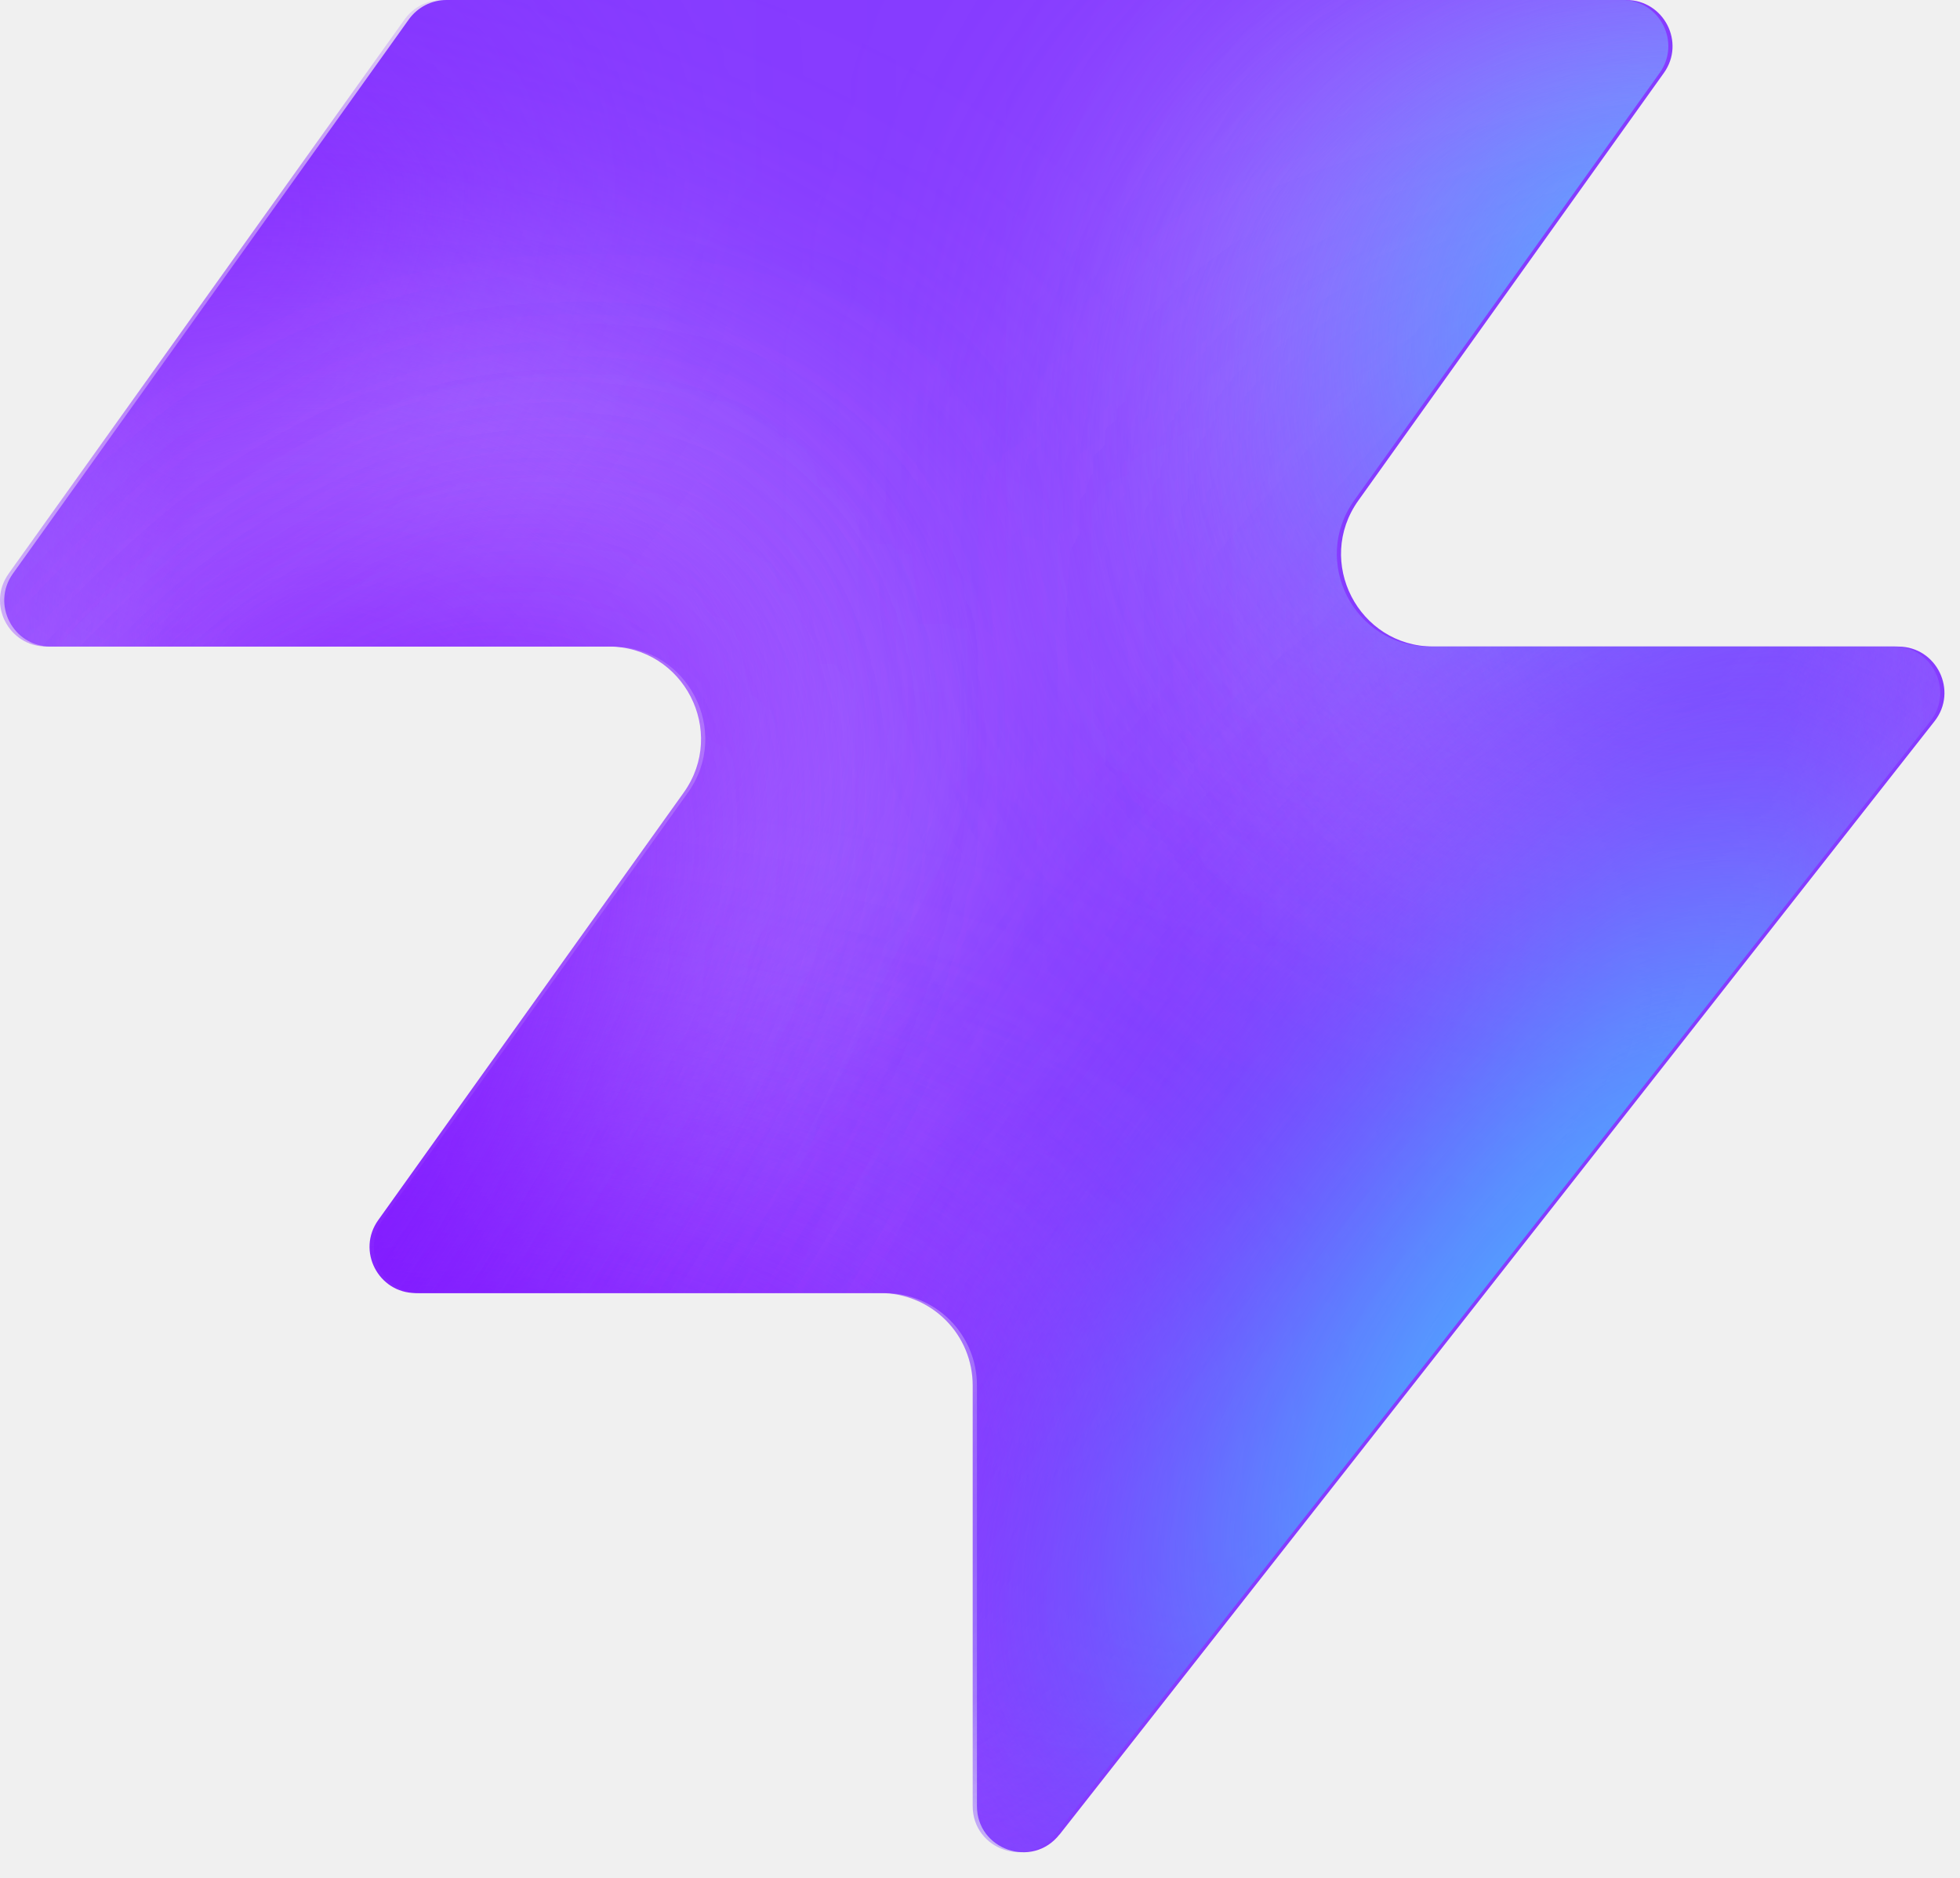
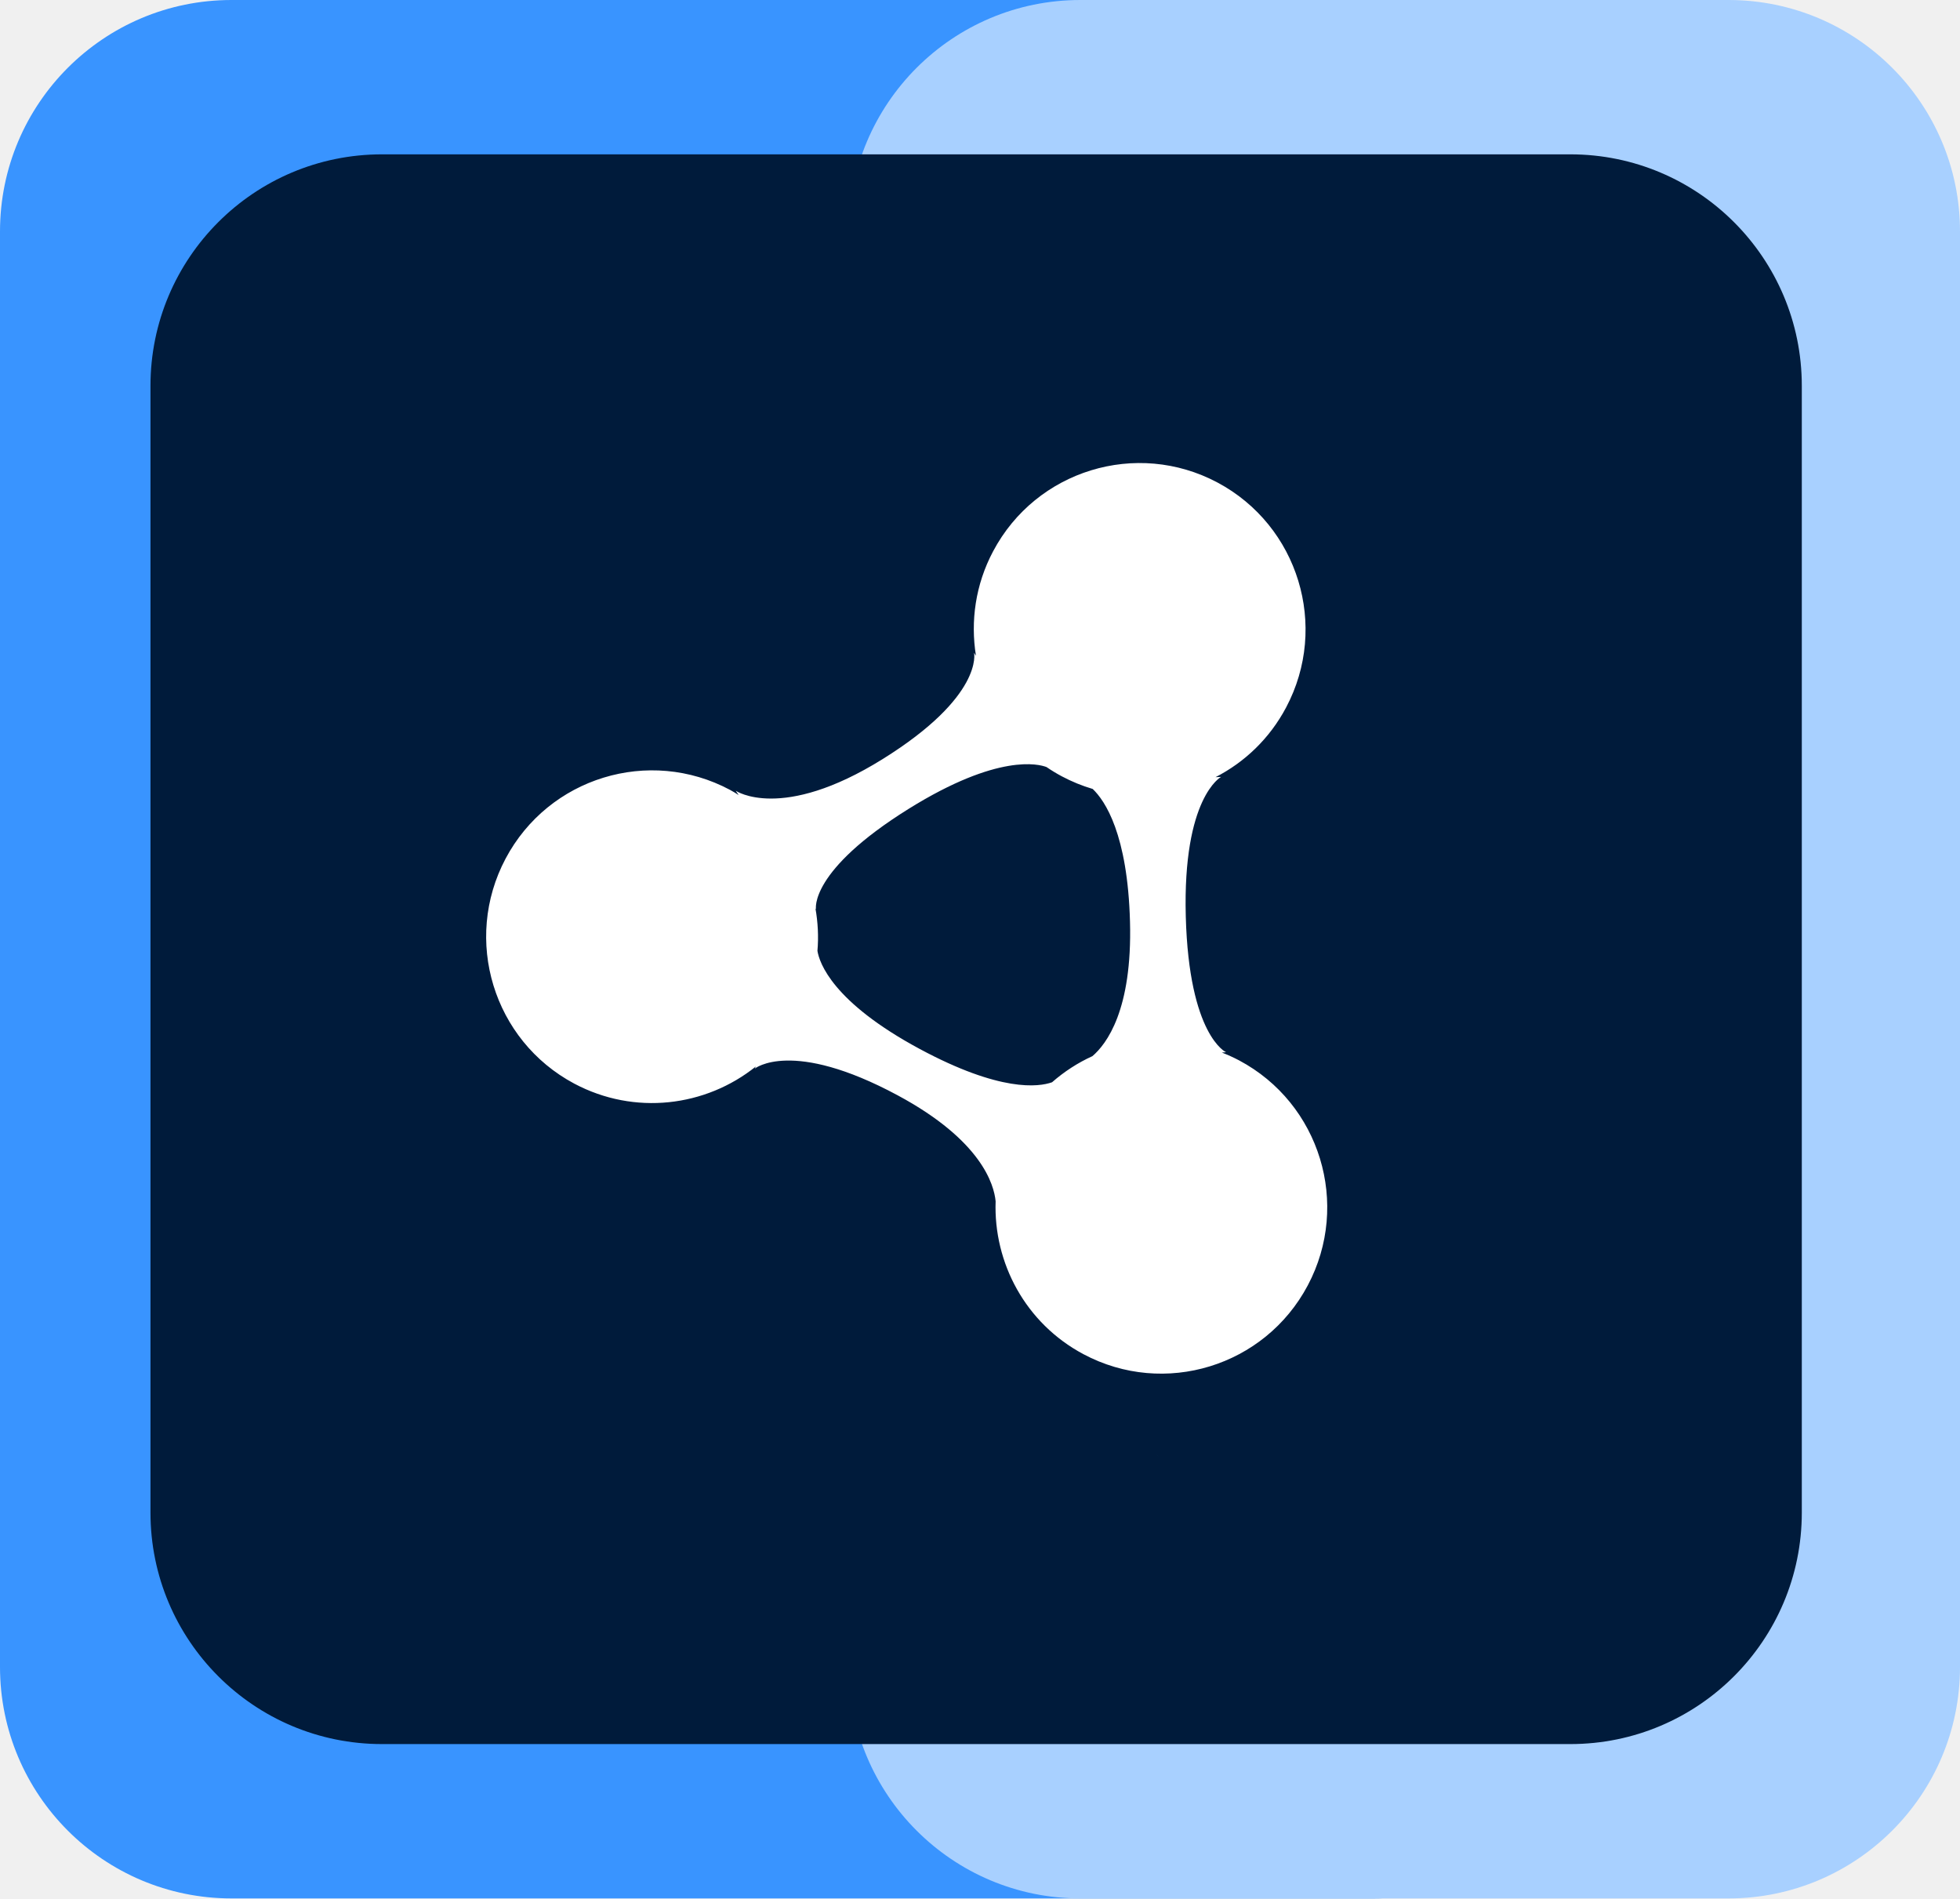
- <svg xmlns="http://www.w3.org/2000/svg" width="48" height="46" fill="none" viewBox="0 0 48 46">
-   <path fill="#863bff" d="M25.946 44.938c-.664.845-2.021.375-2.021-.698V33.937a2.26 2.26 0 0 0-2.262-2.262H10.287c-.92 0-1.456-1.04-.92-1.788l7.48-10.471c1.07-1.497 0-3.578-1.842-3.578H1.237c-.92 0-1.456-1.04-.92-1.788L10.013.474c.214-.297.556-.474.92-.474h28.894c.92 0 1.456 1.04.92 1.788l-7.48 10.471c-1.07 1.498 0 3.579 1.842 3.579h11.377c.943 0 1.473 1.088.89 1.83L25.947 44.94z" style="fill:#863bff;fill:color(display-p3 .525 .23 1);fill-opacity:1" />
-   <mask id="a" width="48" height="46" x="0" y="0" maskUnits="userSpaceOnUse" style="mask-type:alpha">
-     <path fill="#000" d="M25.842 44.938c-.664.844-2.021.375-2.021-.698V33.937a2.26 2.26 0 0 0-2.262-2.262H10.183c-.92 0-1.456-1.04-.92-1.788l7.48-10.471c1.07-1.498 0-3.579-1.842-3.579H1.133c-.92 0-1.456-1.04-.92-1.787L9.91.473c.214-.297.556-.474.92-.474h28.894c.92 0 1.456 1.04.92 1.788l-7.48 10.471c-1.07 1.498 0 3.578 1.842 3.578h11.377c.943 0 1.473 1.088.89 1.832L25.843 44.94z" style="fill:#000;fill-opacity:1" />
-   </mask>
-   <g mask="url(#a)">
-     <g filter="url(#b)">
-       <ellipse cx="5.508" cy="14.704" fill="#ede6ff" rx="5.508" ry="14.704" style="fill:#ede6ff;fill:color(display-p3 .927 .903 1);fill-opacity:1" transform="matrix(.00324 1 1 -.00324 -4.47 31.516)" />
-     </g>
-     <g filter="url(#c)">
-       <ellipse cx="10.399" cy="29.851" fill="#ede6ff" rx="10.399" ry="29.851" style="fill:#ede6ff;fill:color(display-p3 .927 .903 1);fill-opacity:1" transform="matrix(.00324 1 1 -.00324 -39.328 7.883)" />
-     </g>
-     <g filter="url(#d)">
-       <ellipse cx="5.508" cy="30.487" fill="#7e14ff" rx="5.508" ry="30.487" style="fill:#7e14ff;fill:color(display-p3 .492 .077 1);fill-opacity:1" transform="rotate(89.814 -25.913 -14.639)scale(1 -1)" />
-     </g>
-     <g filter="url(#e)">
-       <ellipse cx="5.508" cy="30.599" fill="#7e14ff" rx="5.508" ry="30.599" style="fill:#7e14ff;fill:color(display-p3 .492 .077 1);fill-opacity:1" transform="rotate(89.814 -32.644 -3.334)scale(1 -1)" />
-     </g>
-     <g filter="url(#f)">
-       <ellipse cx="5.508" cy="30.599" fill="#7e14ff" rx="5.508" ry="30.599" style="fill:#7e14ff;fill:color(display-p3 .492 .077 1);fill-opacity:1" transform="matrix(.00324 1 1 -.00324 -34.34 30.47)" />
-     </g>
-     <g filter="url(#g)">
-       <ellipse cx="14.072" cy="22.078" fill="#ede6ff" rx="14.072" ry="22.078" style="fill:#ede6ff;fill:color(display-p3 .927 .903 1);fill-opacity:1" transform="rotate(93.35 24.506 48.493)scale(-1 1)" />
-     </g>
-     <g filter="url(#h)">
-       <ellipse cx="3.47" cy="21.501" fill="#7e14ff" rx="3.47" ry="21.501" style="fill:#7e14ff;fill:color(display-p3 .492 .077 1);fill-opacity:1" transform="rotate(89.009 28.708 47.59)scale(-1 1)" />
-     </g>
-     <g filter="url(#i)">
-       <ellipse cx="3.47" cy="21.501" fill="#7e14ff" rx="3.47" ry="21.501" style="fill:#7e14ff;fill:color(display-p3 .492 .077 1);fill-opacity:1" transform="rotate(89.009 28.708 47.59)scale(-1 1)" />
-     </g>
-     <g filter="url(#j)">
-       <ellipse cx=".387" cy="8.972" fill="#7e14ff" rx="4.407" ry="29.108" style="fill:#7e14ff;fill:color(display-p3 .492 .077 1);fill-opacity:1" transform="rotate(39.51 .387 8.972)" />
-     </g>
-     <g filter="url(#k)">
-       <ellipse cx="47.523" cy="-6.092" fill="#7e14ff" rx="4.407" ry="29.108" style="fill:#7e14ff;fill:color(display-p3 .492 .077 1);fill-opacity:1" transform="rotate(37.892 47.523 -6.092)" />
-     </g>
-     <g filter="url(#l)">
-       <ellipse cx="41.412" cy="6.333" fill="#47bfff" rx="5.971" ry="9.665" style="fill:#47bfff;fill:color(display-p3 .28 .748 1);fill-opacity:1" transform="rotate(37.892 41.412 6.333)" />
-     </g>
-     <g filter="url(#m)">
-       <ellipse cx="-1.879" cy="38.332" fill="#7e14ff" rx="4.407" ry="29.108" style="fill:#7e14ff;fill:color(display-p3 .492 .077 1);fill-opacity:1" transform="rotate(37.892 -1.88 38.332)" />
-     </g>
-     <g filter="url(#n)">
-       <ellipse cx="-1.879" cy="38.332" fill="#7e14ff" rx="4.407" ry="29.108" style="fill:#7e14ff;fill:color(display-p3 .492 .077 1);fill-opacity:1" transform="rotate(37.892 -1.88 38.332)" />
-     </g>
-     <g filter="url(#o)">
-       <ellipse cx="35.651" cy="29.907" fill="#7e14ff" rx="4.407" ry="29.108" style="fill:#7e14ff;fill:color(display-p3 .492 .077 1);fill-opacity:1" transform="rotate(37.892 35.651 29.907)" />
-     </g>
-     <g filter="url(#p)">
-       <ellipse cx="38.418" cy="32.4" fill="#47bfff" rx="5.971" ry="15.297" style="fill:#47bfff;fill:color(display-p3 .28 .748 1);fill-opacity:1" transform="rotate(37.892 38.418 32.4)" />
-     </g>
-   </g>
-   <defs>
-     <filter id="b" width="60.045" height="41.654" x="-19.77" y="16.149" color-interpolation-filters="sRGB" filterUnits="userSpaceOnUse">
-       <feFlood flood-opacity="0" result="BackgroundImageFix" />
-       <feBlend in="SourceGraphic" in2="BackgroundImageFix" result="shape" />
-       <feGaussianBlur result="effect1_foregroundBlur_2002_17158" stdDeviation="7.659" />
-     </filter>
-     <filter id="c" width="90.34" height="51.437" x="-54.613" y="-7.533" color-interpolation-filters="sRGB" filterUnits="userSpaceOnUse">
-       <feFlood flood-opacity="0" result="BackgroundImageFix" />
-       <feBlend in="SourceGraphic" in2="BackgroundImageFix" result="shape" />
-       <feGaussianBlur result="effect1_foregroundBlur_2002_17158" stdDeviation="7.659" />
-     </filter>
-     <filter id="d" width="79.355" height="29.4" x="-49.64" y="2.03" color-interpolation-filters="sRGB" filterUnits="userSpaceOnUse">
-       <feFlood flood-opacity="0" result="BackgroundImageFix" />
-       <feBlend in="SourceGraphic" in2="BackgroundImageFix" result="shape" />
-       <feGaussianBlur result="effect1_foregroundBlur_2002_17158" stdDeviation="4.596" />
-     </filter>
-     <filter id="e" width="79.579" height="29.4" x="-45.045" y="20.029" color-interpolation-filters="sRGB" filterUnits="userSpaceOnUse">
-       <feFlood flood-opacity="0" result="BackgroundImageFix" />
-       <feBlend in="SourceGraphic" in2="BackgroundImageFix" result="shape" />
-       <feGaussianBlur result="effect1_foregroundBlur_2002_17158" stdDeviation="4.596" />
-     </filter>
-     <filter id="f" width="79.579" height="29.4" x="-43.513" y="21.178" color-interpolation-filters="sRGB" filterUnits="userSpaceOnUse">
-       <feFlood flood-opacity="0" result="BackgroundImageFix" />
-       <feBlend in="SourceGraphic" in2="BackgroundImageFix" result="shape" />
-       <feGaussianBlur result="effect1_foregroundBlur_2002_17158" stdDeviation="4.596" />
-     </filter>
-     <filter id="g" width="74.749" height="58.852" x="15.756" y="-17.901" color-interpolation-filters="sRGB" filterUnits="userSpaceOnUse">
-       <feFlood flood-opacity="0" result="BackgroundImageFix" />
-       <feBlend in="SourceGraphic" in2="BackgroundImageFix" result="shape" />
-       <feGaussianBlur result="effect1_foregroundBlur_2002_17158" stdDeviation="7.659" />
-     </filter>
-     <filter id="h" width="61.377" height="25.362" x="23.548" y="2.284" color-interpolation-filters="sRGB" filterUnits="userSpaceOnUse">
-       <feFlood flood-opacity="0" result="BackgroundImageFix" />
-       <feBlend in="SourceGraphic" in2="BackgroundImageFix" result="shape" />
-       <feGaussianBlur result="effect1_foregroundBlur_2002_17158" stdDeviation="4.596" />
-     </filter>
-     <filter id="i" width="61.377" height="25.362" x="23.548" y="2.284" color-interpolation-filters="sRGB" filterUnits="userSpaceOnUse">
-       <feFlood flood-opacity="0" result="BackgroundImageFix" />
-       <feBlend in="SourceGraphic" in2="BackgroundImageFix" result="shape" />
-       <feGaussianBlur result="effect1_foregroundBlur_2002_17158" stdDeviation="4.596" />
-     </filter>
-     <filter id="j" width="56.045" height="63.649" x="-27.636" y="-22.853" color-interpolation-filters="sRGB" filterUnits="userSpaceOnUse">
-       <feFlood flood-opacity="0" result="BackgroundImageFix" />
-       <feBlend in="SourceGraphic" in2="BackgroundImageFix" result="shape" />
-       <feGaussianBlur result="effect1_foregroundBlur_2002_17158" stdDeviation="4.596" />
-     </filter>
-     <filter id="k" width="54.814" height="64.646" x="20.116" y="-38.415" color-interpolation-filters="sRGB" filterUnits="userSpaceOnUse">
-       <feFlood flood-opacity="0" result="BackgroundImageFix" />
-       <feBlend in="SourceGraphic" in2="BackgroundImageFix" result="shape" />
-       <feGaussianBlur result="effect1_foregroundBlur_2002_17158" stdDeviation="4.596" />
-     </filter>
-     <filter id="l" width="33.541" height="35.313" x="24.641" y="-11.323" color-interpolation-filters="sRGB" filterUnits="userSpaceOnUse">
-       <feFlood flood-opacity="0" result="BackgroundImageFix" />
-       <feBlend in="SourceGraphic" in2="BackgroundImageFix" result="shape" />
-       <feGaussianBlur result="effect1_foregroundBlur_2002_17158" stdDeviation="4.596" />
-     </filter>
-     <filter id="m" width="54.814" height="64.646" x="-29.286" y="6.009" color-interpolation-filters="sRGB" filterUnits="userSpaceOnUse">
-       <feFlood flood-opacity="0" result="BackgroundImageFix" />
-       <feBlend in="SourceGraphic" in2="BackgroundImageFix" result="shape" />
-       <feGaussianBlur result="effect1_foregroundBlur_2002_17158" stdDeviation="4.596" />
-     </filter>
-     <filter id="n" width="54.814" height="64.646" x="-29.286" y="6.009" color-interpolation-filters="sRGB" filterUnits="userSpaceOnUse">
-       <feFlood flood-opacity="0" result="BackgroundImageFix" />
-       <feBlend in="SourceGraphic" in2="BackgroundImageFix" result="shape" />
-       <feGaussianBlur result="effect1_foregroundBlur_2002_17158" stdDeviation="4.596" />
-     </filter>
-     <filter id="o" width="54.814" height="64.646" x="8.244" y="-2.416" color-interpolation-filters="sRGB" filterUnits="userSpaceOnUse">
-       <feFlood flood-opacity="0" result="BackgroundImageFix" />
-       <feBlend in="SourceGraphic" in2="BackgroundImageFix" result="shape" />
-       <feGaussianBlur result="effect1_foregroundBlur_2002_17158" stdDeviation="4.596" />
-     </filter>
-     <filter id="p" width="39.409" height="43.623" x="18.713" y="10.588" color-interpolation-filters="sRGB" filterUnits="userSpaceOnUse">
-       <feFlood flood-opacity="0" result="BackgroundImageFix" />
-       <feBlend in="SourceGraphic" in2="BackgroundImageFix" result="shape" />
-       <feGaussianBlur result="effect1_foregroundBlur_2002_17158" stdDeviation="4.596" />
-     </filter>
-   </defs>
+ <svg xmlns="http://www.w3.org/2000/svg" width="254" height="246" viewBox="0 0 254 246" fill="none">
+   <rect width="208" height="246" rx="30" fill="#3994FF" />
+   <rect x="110" width="144" height="246" rx="30" fill="#A8D0FF" />
+   <rect x="19.5" y="20" width="214" height="206" rx="30" fill="#001B3B" />
+   <path d="M160.583 137.409C159.848 137.019 159.098 136.687 158.346 136.391L158.884 136.347C158.884 136.347 154.086 134.218 153.668 118.765C153.252 103.311 158.24 100.675 158.24 100.675L157.524 100.706C161.292 98.769 164.533 95.707 166.672 91.668C172.246 81.16 168.257 68.11 157.772 62.523C147.283 56.942 134.265 60.929 128.695 71.446C126.405 75.76 125.755 80.501 126.477 84.977L126.231 84.599C126.231 84.599 127.494 90.206 114.378 98.367C101.264 106.532 95.348 102.467 95.348 102.467L95.724 103.024C95.349 102.792 94.989 102.554 94.597 102.349C84.109 96.762 71.088 100.754 65.517 111.268C59.947 121.781 63.931 134.827 74.418 140.416C82.236 144.575 91.454 143.416 97.95 138.2L97.809 138.474C97.809 138.474 102.585 134.536 116.344 141.94C127.206 147.783 128.818 153.509 129.025 155.66C128.741 163.643 132.892 171.474 140.403 175.475C150.89 181.063 163.91 177.066 169.481 166.555C175.054 156.044 171.072 142.991 160.583 137.409ZM136.336 140.242C134.598 140.858 129.633 141.541 119.18 135.921C107.86 129.829 106.179 124.741 105.934 123.213C106.095 121.36 105.992 119.509 105.676 117.706L105.745 117.81C105.745 117.81 104.824 112.86 117.777 104.797C129.37 97.585 134.64 99.019 135.621 99.396C136.252 99.826 136.907 100.226 137.593 100.592C138.898 101.286 140.243 101.832 141.605 102.234C143.199 103.756 146.134 108.077 146.438 119.437C146.75 130.884 143.396 135.298 141.566 136.858C139.681 137.714 137.919 138.855 136.336 140.242Z" fill="white" />
+   <path d="M150.121 188.741C150.042 188.661 149.963 188.571 149.883 188.491C149.933 188.544 149.983 188.609 150.042 188.66L150.121 188.741Z" fill="#3994FF" />
</svg>
